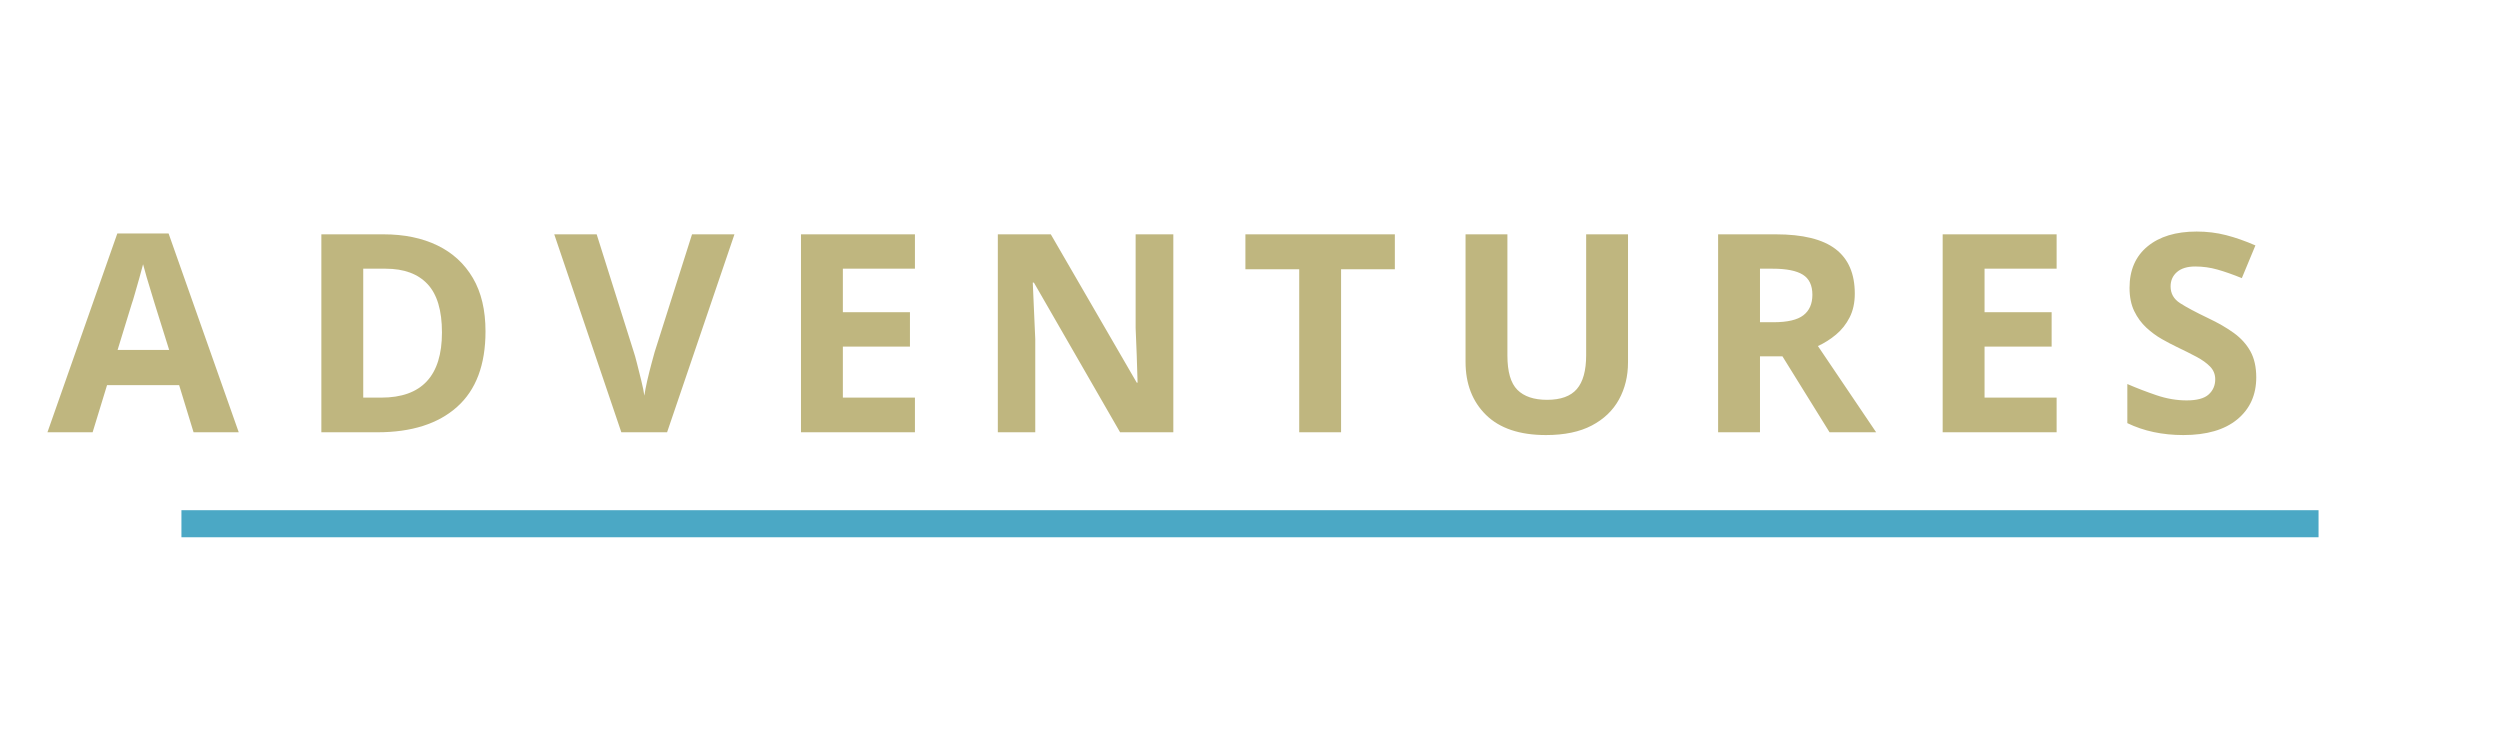
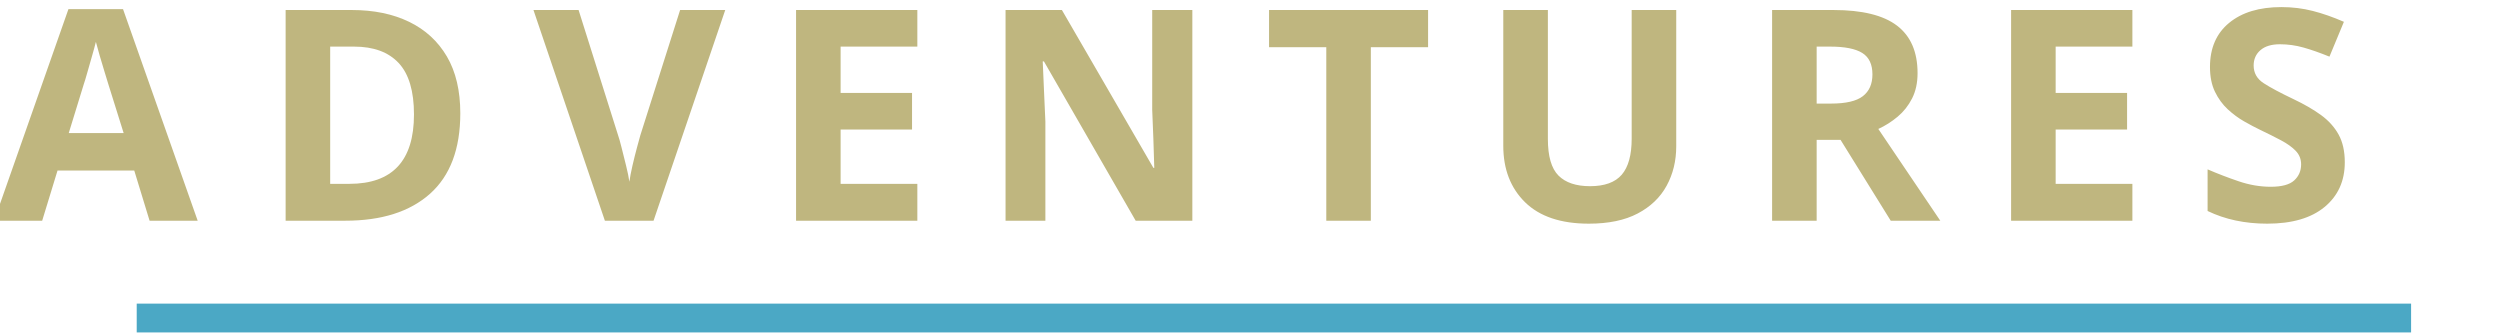
- <svg xmlns="http://www.w3.org/2000/svg" id="Layer_1" data-name="Layer 1" viewBox="0 0 1362.61 400">
+ <svg xmlns="http://www.w3.org/2000/svg" id="Layer_1" data-name="Layer 1" viewBox="0 0 1016.16 135.12">
  <defs>
-     <style>.cls-1{font-size:151.11px;fill:#bfb67f;font-family:NocturneSerif-Bold, Nocturne Serif;font-weight:700;letter-spacing:0.15em;}.cls-2{letter-spacing:0.11em;}.cls-3{letter-spacing:0.15em;}.cls-4{fill:#4ba8c5;}</style>
+     <style>.cls-1{font-size:119.93px;fill:#bfb67f;font-family:NocturneSerif-Bold, Nocturne Serif;font-weight:700;letter-spacing:0.15em;}.cls-2{letter-spacing:0.11em;}.cls-3{fill:#4ba8c5;}</style>
  </defs>
-   <text class="cls-1" transform="translate(25.86 235.61)">A<tspan class="cls-2" x="135.7" y="0">D</tspan>
-     <tspan class="cls-3" x="276.23" y="0">VENTURES</tspan>
+   <text class="cls-1" transform="translate(-2.4 89.71)">A<tspan class="cls-2" x="107.7" y="0">D</tspan>
+     <tspan x="219.23" y="0">VENTURES</tspan>
  </text>
-   <rect class="cls-4" x="98.89" y="278.08" width="1164.82" height="14.75" />
+   <rect class="cls-3" x="55.57" y="123.41" width="924.45" height="11.71" />
</svg>
